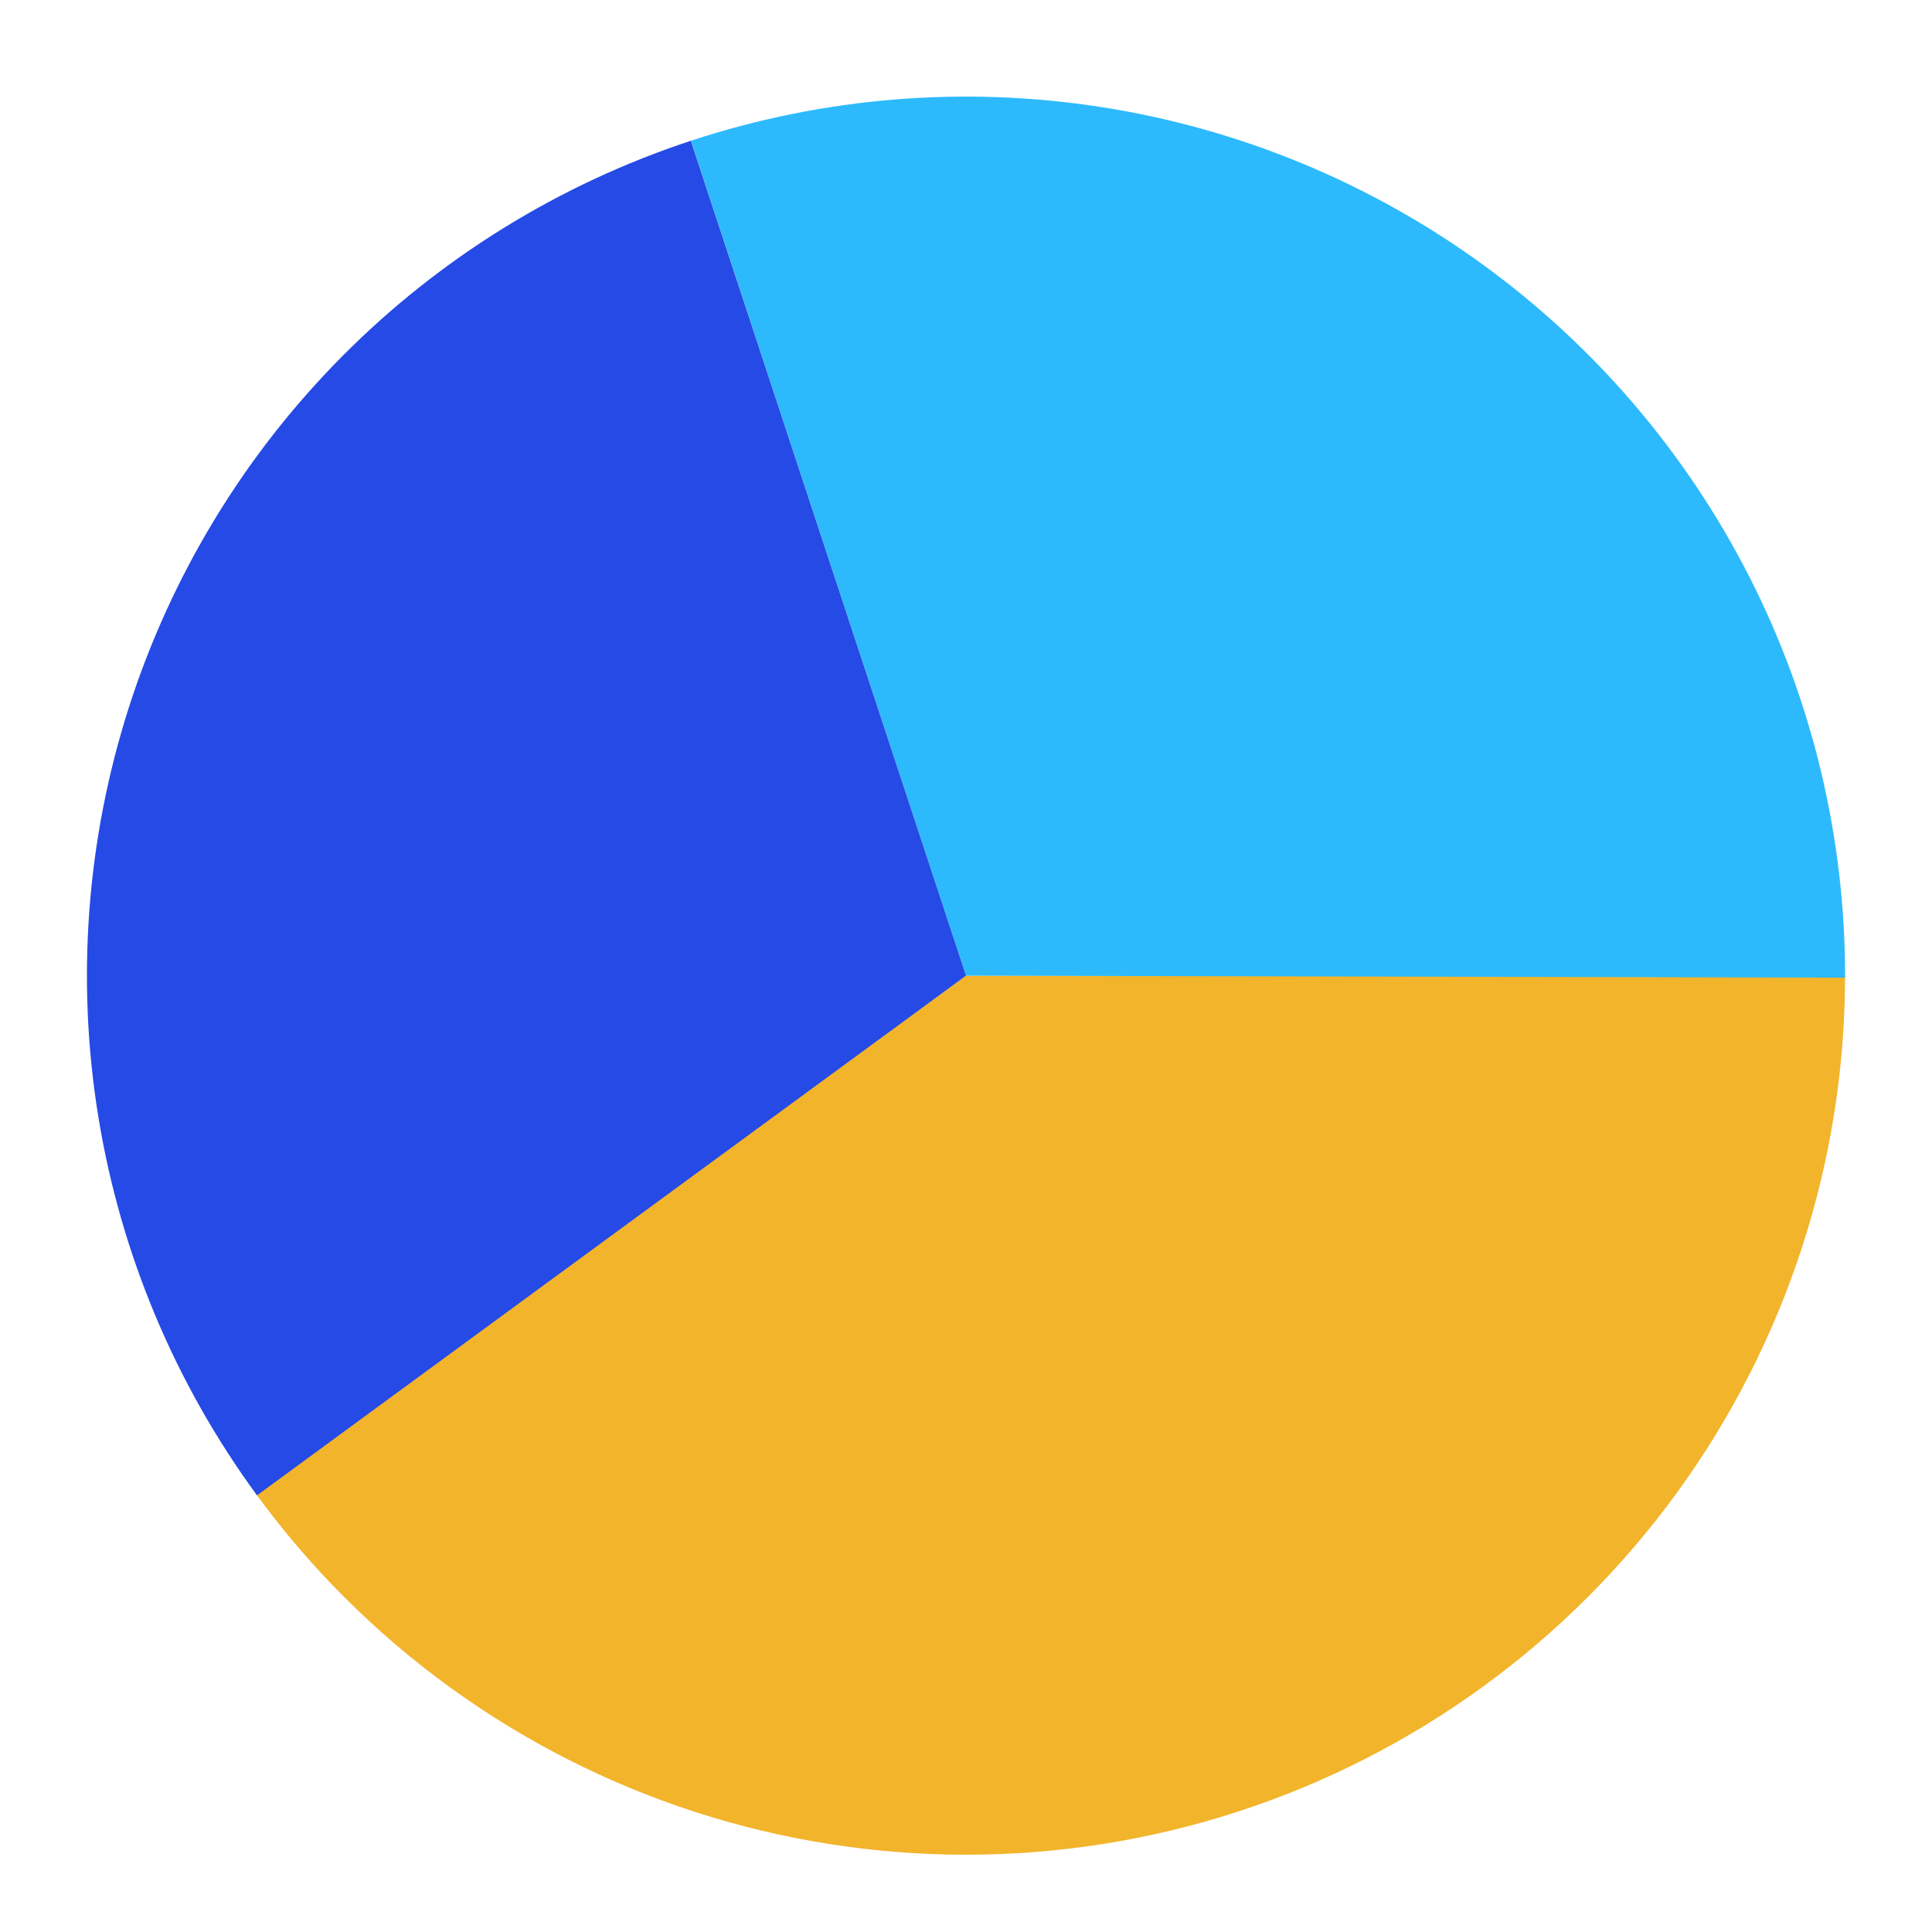
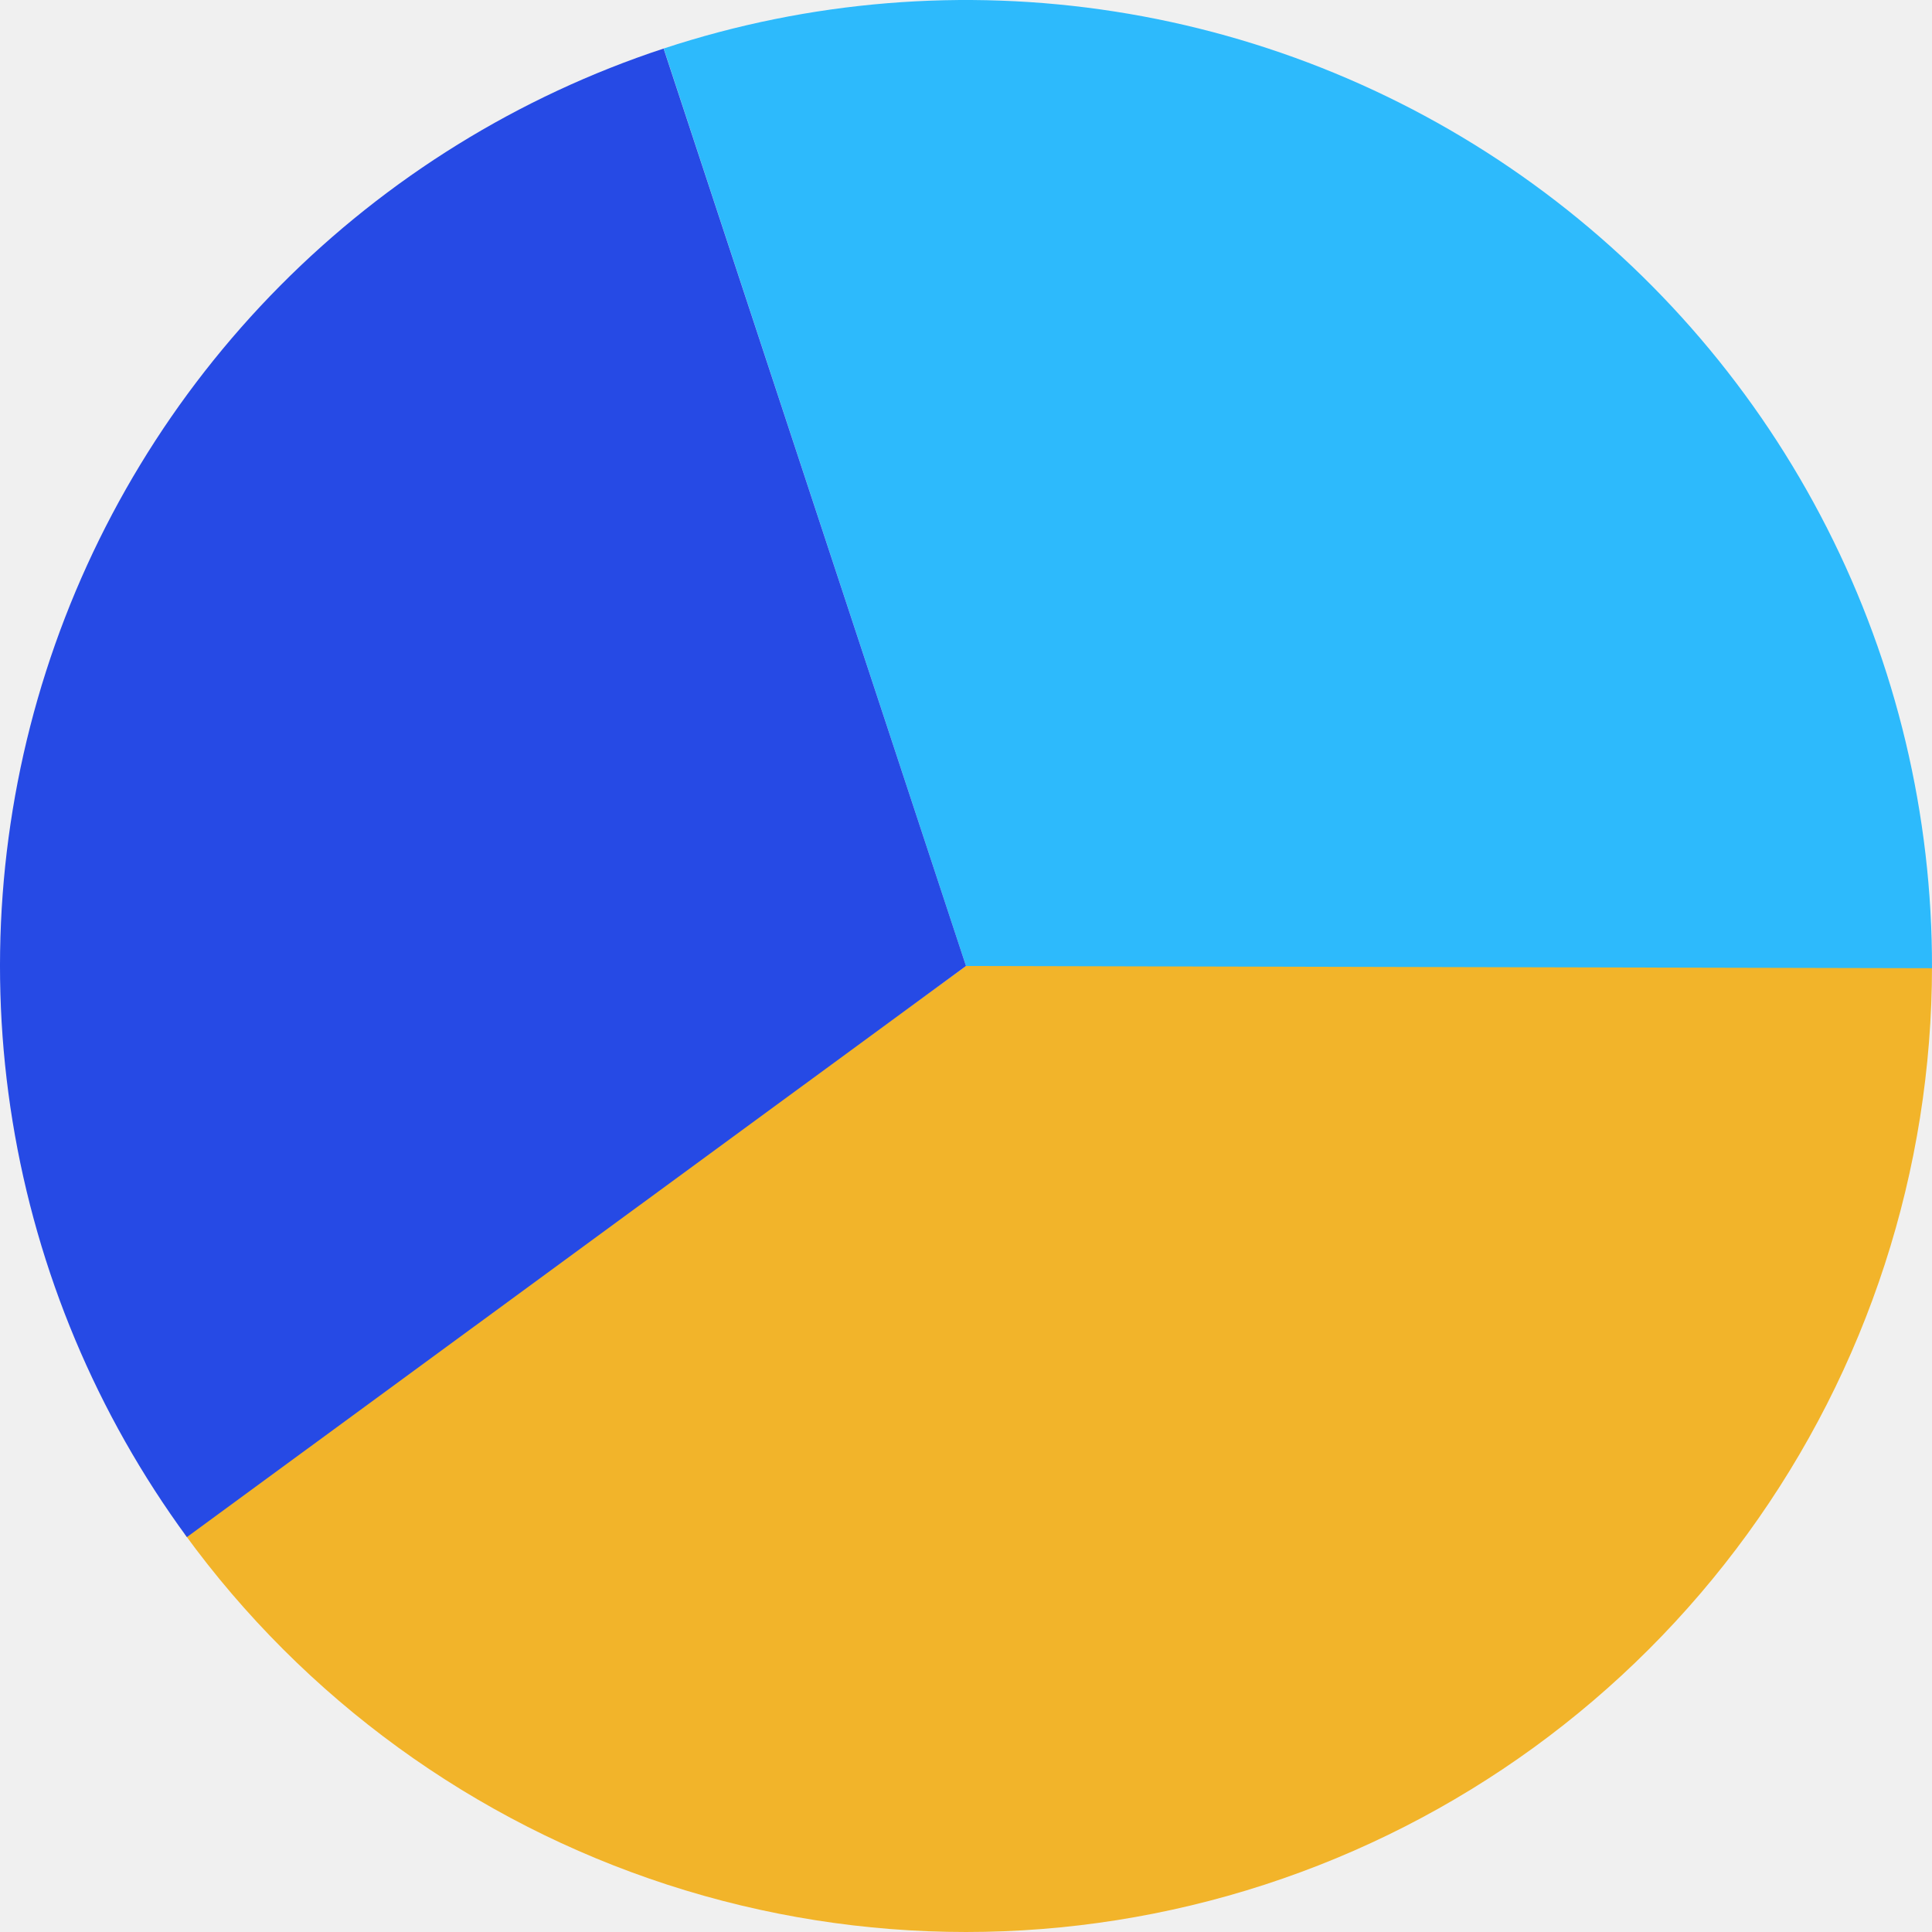
- <svg xmlns="http://www.w3.org/2000/svg" width="200" height="200" viewBox="0 0 200 200" fill="none">
-   <rect width="200" height="200" fill="white" />
-   <path d="M191 101C191 120.217 184.916 138.941 173.621 154.488C162.325 170.036 146.397 181.608 128.121 187.546C109.844 193.485 90.156 193.485 71.879 187.546C53.603 181.608 37.675 170.036 26.379 154.488L100 101H191Z" fill="#F2B42A" />
-   <path d="M71.526 14.57C85.212 10.061 99.773 8.866 114.011 11.085C128.249 13.304 141.756 18.872 153.422 27.331C165.087 35.79 174.577 46.899 181.11 59.742C187.643 72.586 191.033 86.797 191 101.207L100 101L71.526 14.57Z" fill="#2DBAFC" />
-   <path d="M26.606 154.799C18.116 143.217 12.488 129.79 10.181 115.615C7.875 101.441 8.956 86.922 13.336 73.246C17.716 59.569 25.27 47.123 35.382 36.926C45.493 26.728 57.875 19.069 71.514 14.573L100 101L26.606 154.799Z" fill="#264AE5" />
+ <svg xmlns="http://www.w3.org/2000/svg" width="720" height="720" viewBox="0 0 720 720" fill="none">
+   <path d="M720 360C720 436.025 695.932 510.098 651.246 571.603C606.56 633.108 543.55 678.887 471.246 702.38C398.942 725.873 321.057 725.873 248.754 702.38C176.45 678.887 113.44 633.108 68.754 571.603L360 360H720Z" fill="#F2B42A" />
+   <path d="M247.354 18.078C301.497 0.24 359.102 -4.484 415.427 4.293C471.753 13.069 525.189 35.097 571.338 68.562C617.487 102.027 655.029 145.973 680.874 196.783C706.719 247.593 720.129 303.814 719.999 360.819L360 360L247.354 18.078Z" fill="#2DBAFC" />
+   <path d="M69.651 572.832C36.064 527.012 13.798 473.894 4.673 417.819C-4.451 361.745 -0.175 304.307 17.152 250.202C34.48 196.097 64.366 146.861 104.368 106.52C144.37 66.178 193.351 35.877 247.308 18.093L360 360L69.651 572.832Z" fill="#264AE5" />
</svg>
